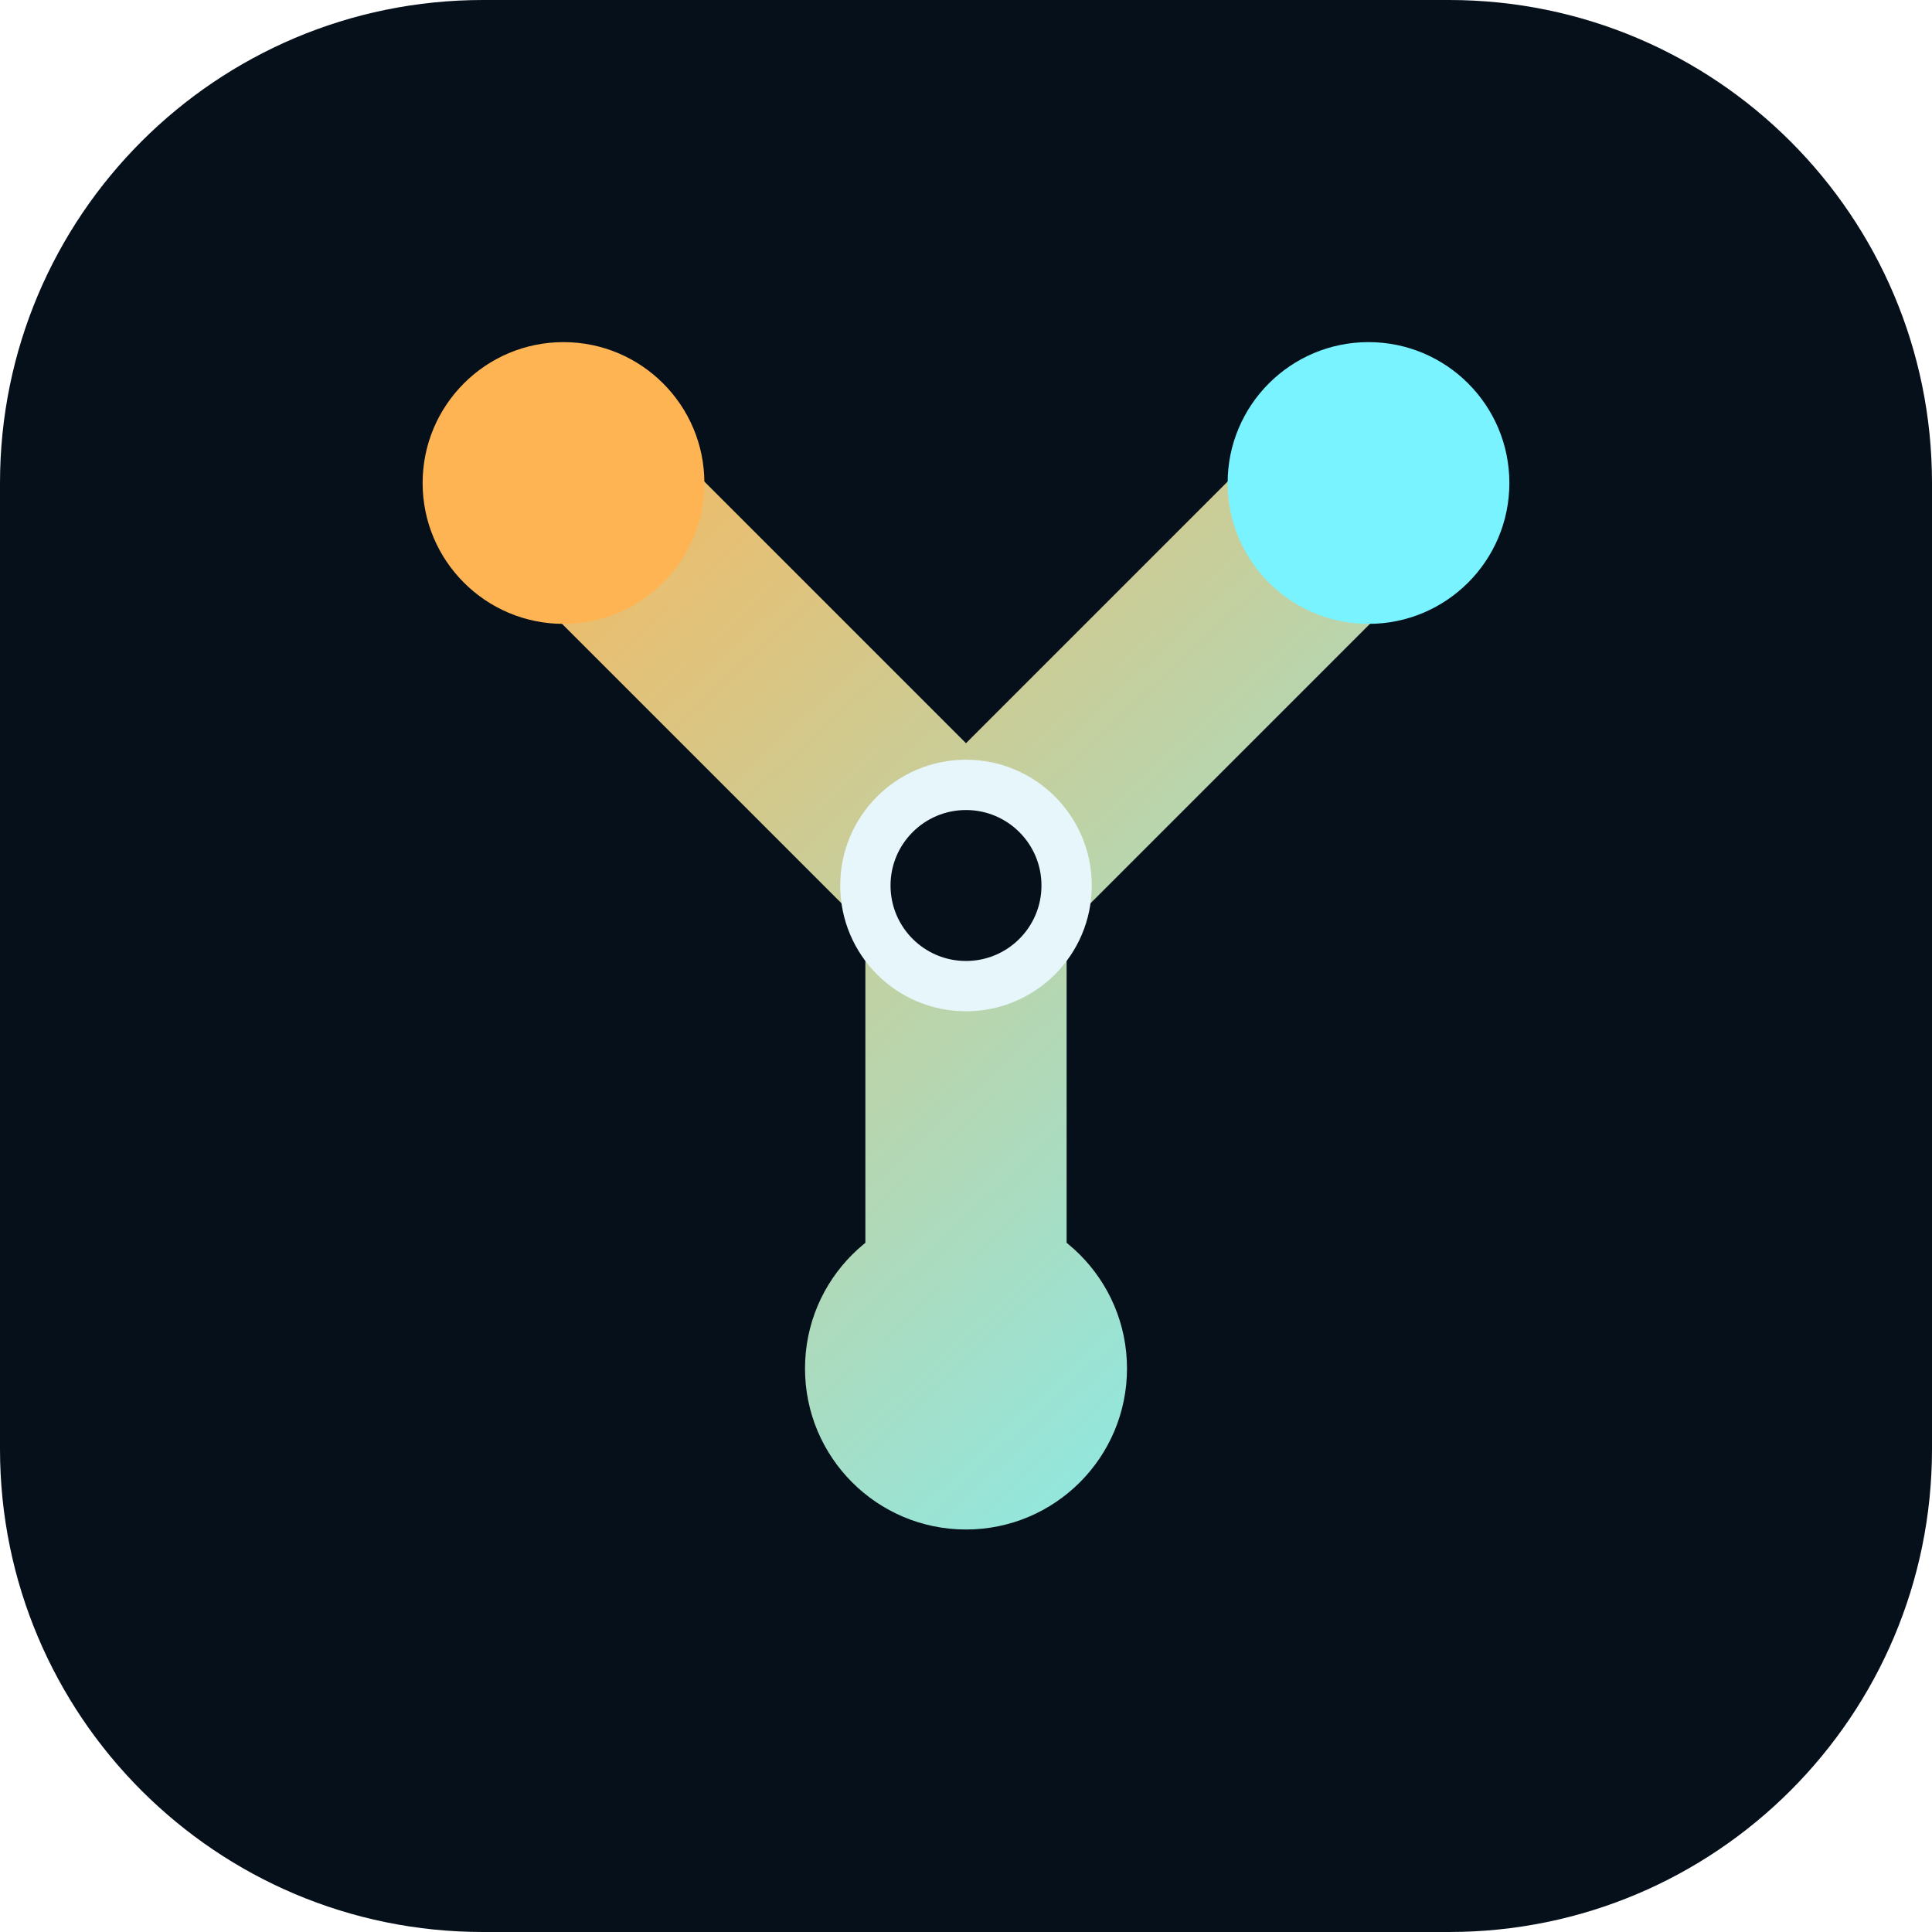
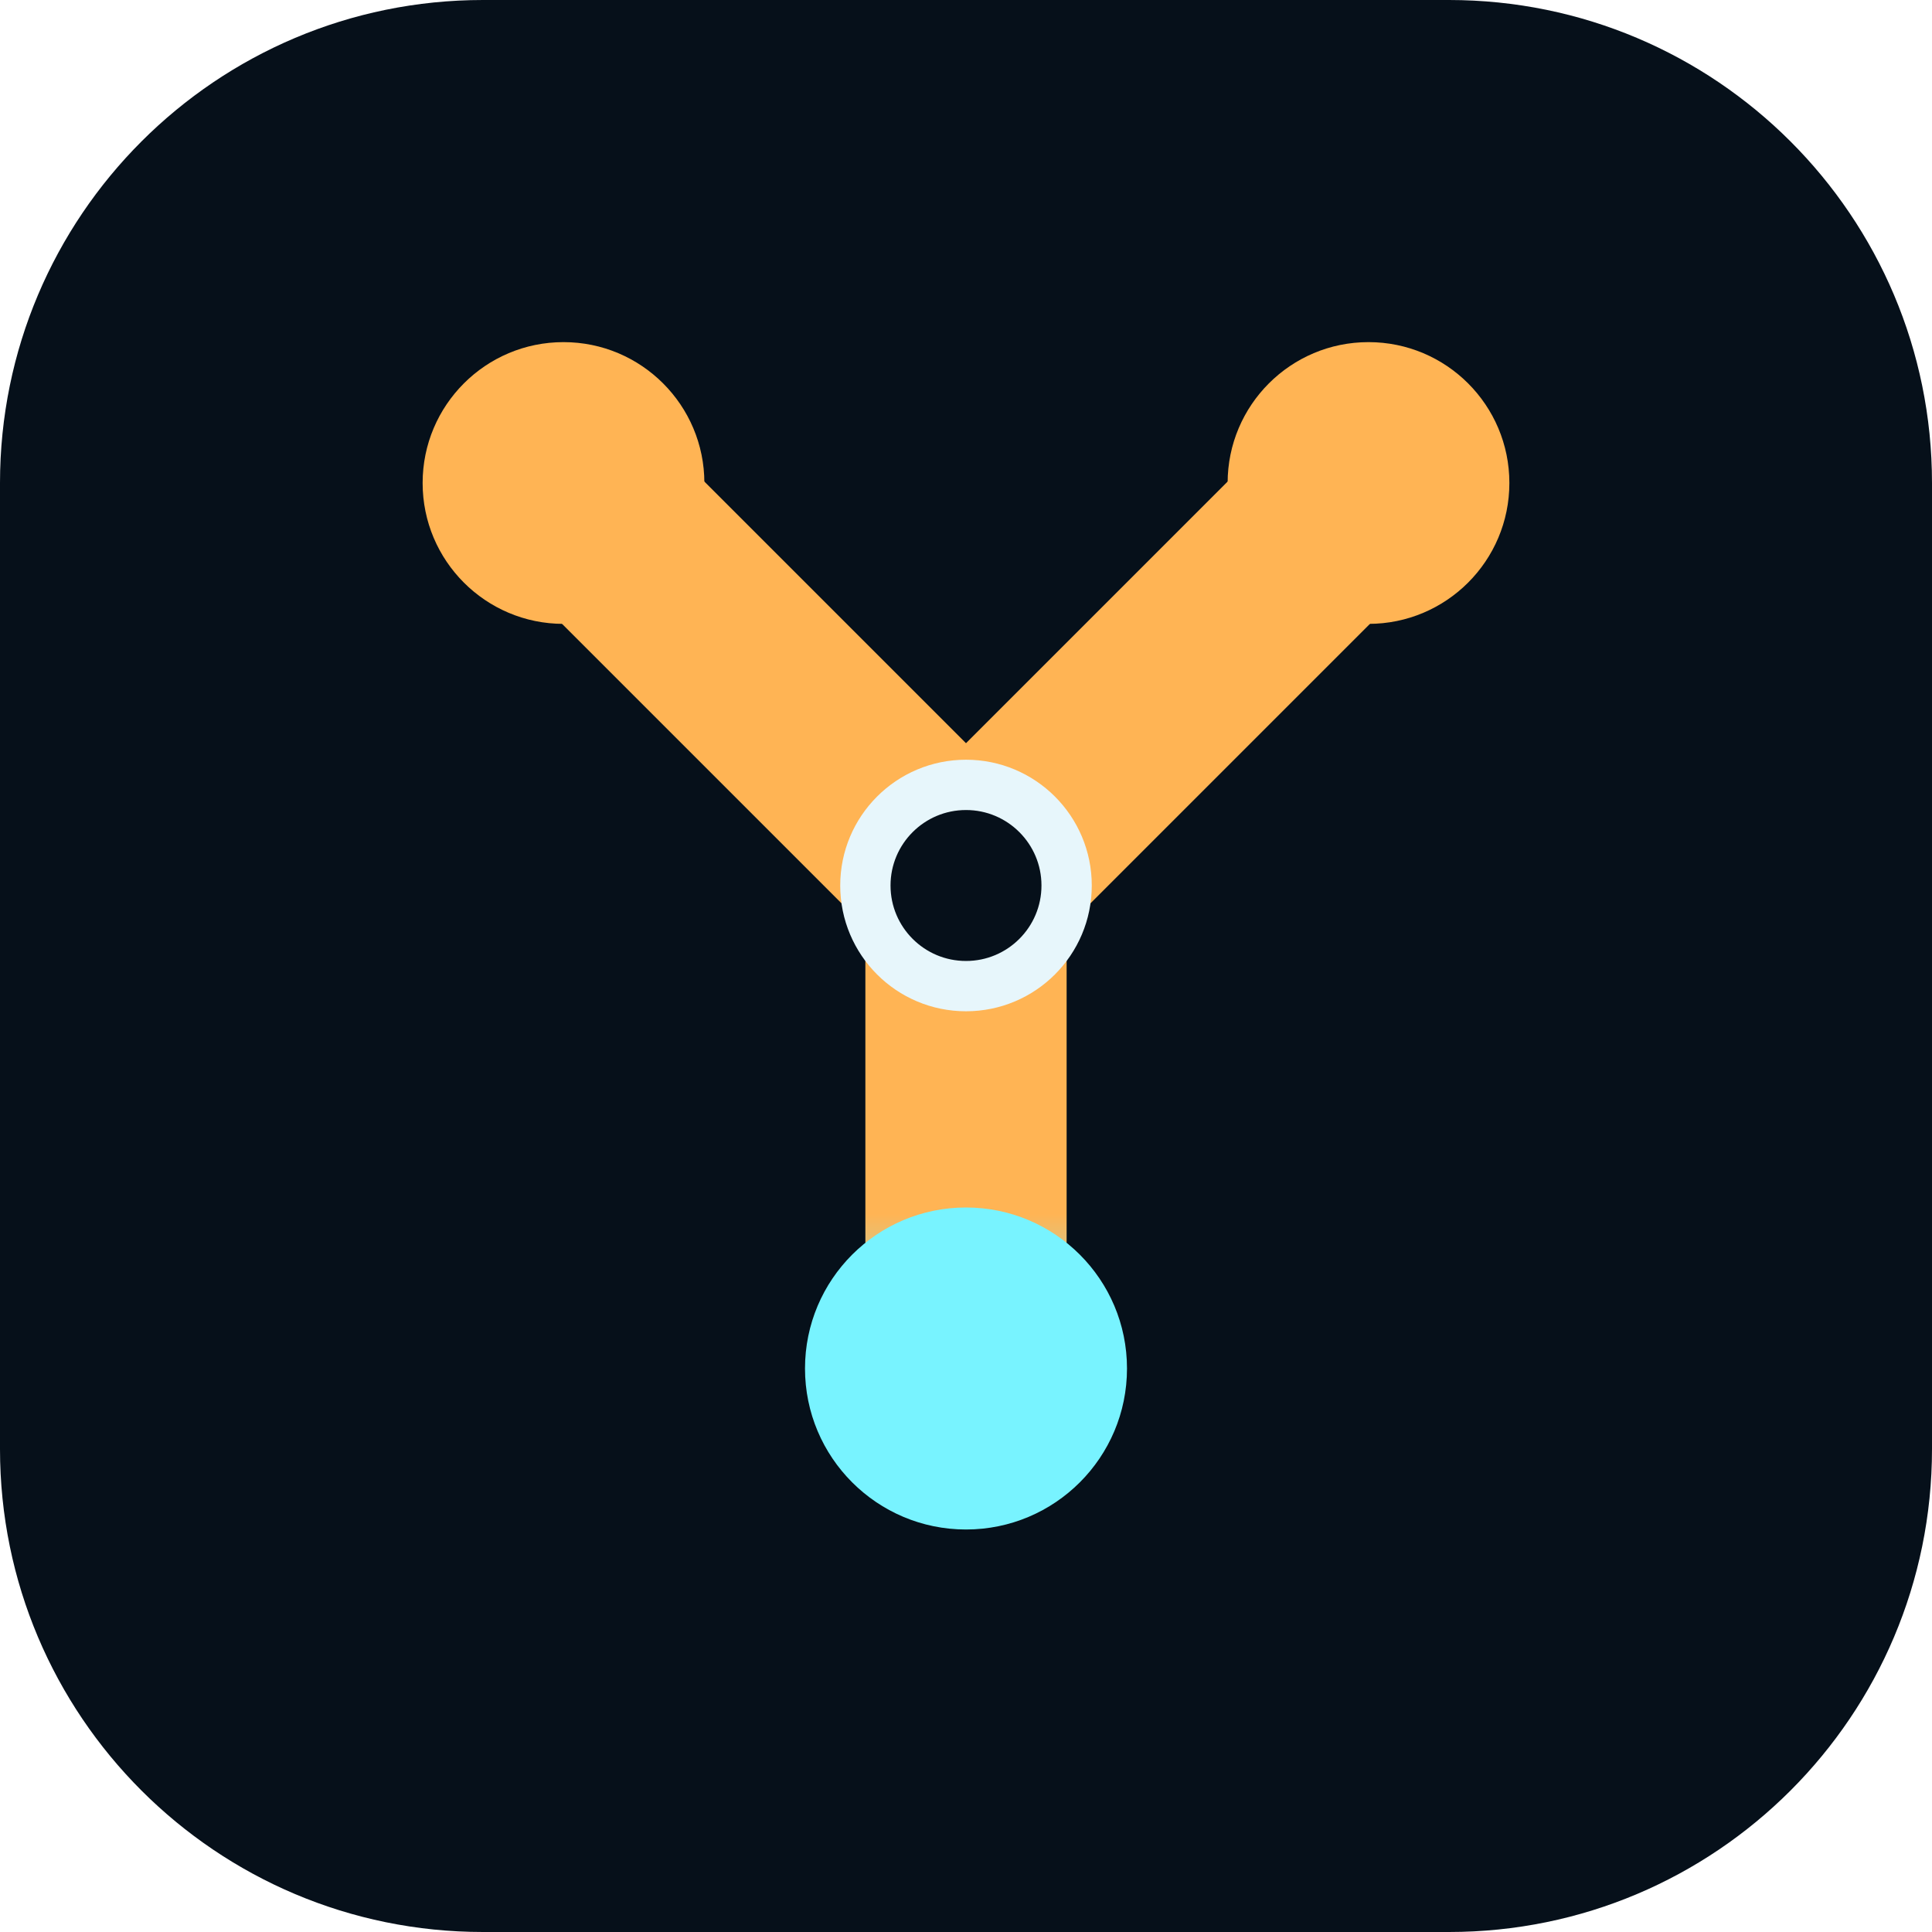
<svg xmlns="http://www.w3.org/2000/svg" viewBox="0 0 96 96">
  <defs>
-     <linearGradient id="yk-flow" x1="22" y1="20" x2="74" y2="76" gradientUnits="userSpaceOnUse">
+     <linearGradient id="yk-stem" x1="48" y1="44" x2="48" y2="68" gradientUnits="userSpaceOnUse">
      <stop offset="0%" stop-color="#ffb454" />
+       <stop offset="68%" stop-color="#ffb454" />
      <stop offset="100%" stop-color="#78f3ff" />
    </linearGradient>
  </defs>
  <rect width="96" height="96" rx="24" fill="#06101a" />
-   <path d="M28 24L48 44L68 24" fill="none" stroke="url(#yk-flow)" stroke-linecap="round" stroke-linejoin="round" stroke-width="10" />
-   <path d="M48 44V68" fill="none" stroke="url(#yk-flow)" stroke-linecap="round" stroke-width="10" />
+   <path d="M28 24L48 44L68 24" fill="none" stroke="#ffb454" stroke-linecap="round" stroke-linejoin="round" stroke-width="10" />
+   <path d="M48 44V68" fill="none" stroke="url(#yk-stem)" stroke-linecap="round" stroke-width="10" />
  <circle cx="28" cy="24" r="7" fill="#ffb454" />
-   <circle cx="68" cy="24" r="7" fill="#78f3ff" />
-   <circle cx="48" cy="68" r="8" fill="url(#yk-flow)" />
+   <circle cx="68" cy="24" r="7" fill="#ffb454" />
+   <circle cx="48" cy="68" r="8" fill="#78f3ff" />
  <circle cx="48" cy="44" r="5" fill="#06101a" stroke="#e7f6fb" stroke-width="2.5" />
</svg>
